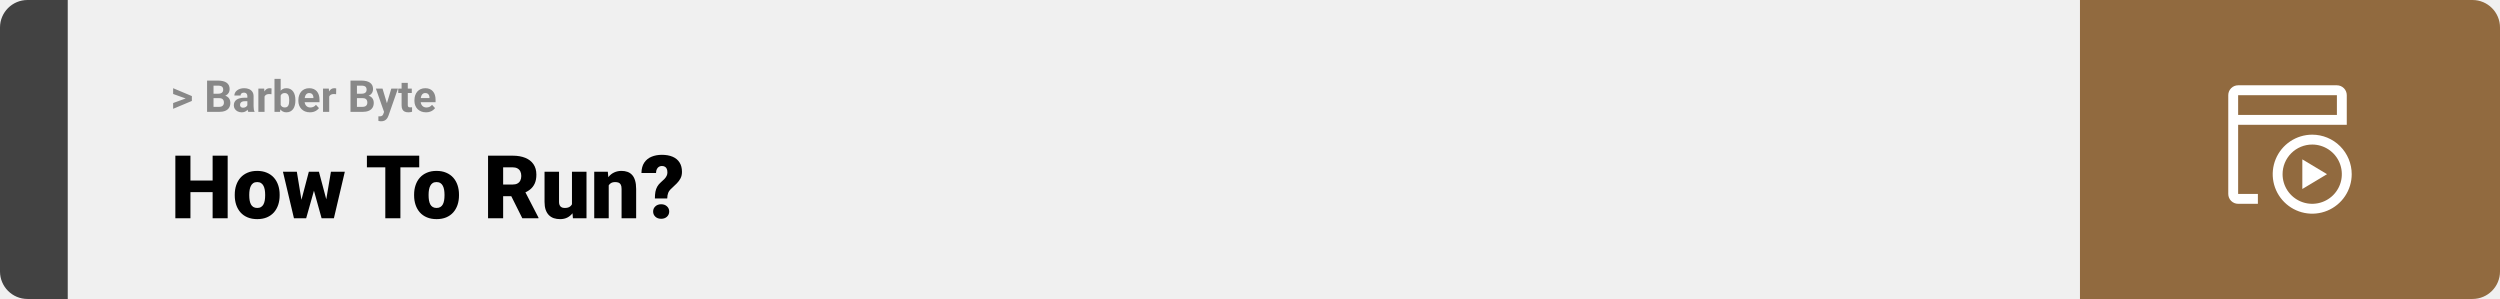
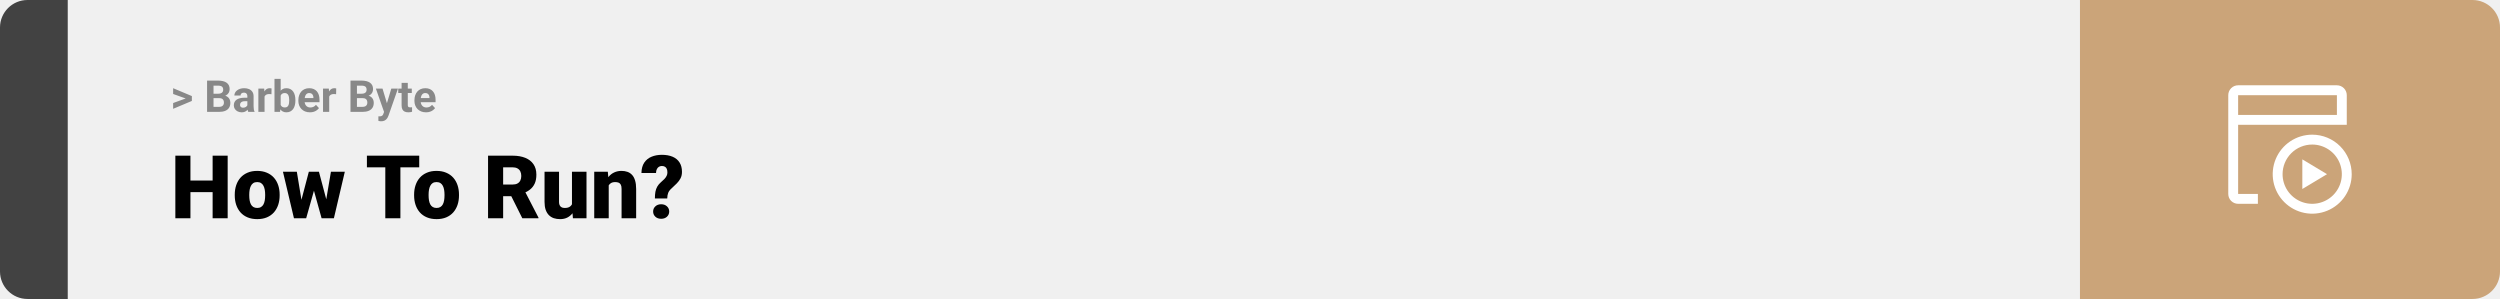
<svg xmlns="http://www.w3.org/2000/svg" width="1363" height="163" viewBox="0 0 1363 163" fill="none">
  <path d="M0 15C0 6.716 6.716 0 15 0H37V163H15C6.716 163 0 156.284 0 148V15Z" fill="#424242" />
  <rect width="1097" height="163" transform="translate(37)" fill="#F0F0F0" />
  <path d="M101.906 53.922L94.394 51.238V48.086L104.602 52.375V54.637L101.906 53.922ZM94.394 56.172L101.918 53.43L104.602 52.785V55.035L94.394 59.324V56.172ZM119.578 53.512H115.195L115.172 51.098H118.852C119.5 51.098 120.031 51.016 120.445 50.852C120.859 50.68 121.168 50.434 121.371 50.113C121.582 49.785 121.688 49.387 121.688 48.918C121.688 48.387 121.586 47.957 121.383 47.629C121.188 47.301 120.879 47.062 120.457 46.914C120.043 46.766 119.508 46.691 118.852 46.691H116.414V61H112.898V43.938H118.852C119.844 43.938 120.73 44.031 121.512 44.219C122.301 44.406 122.969 44.691 123.516 45.074C124.062 45.457 124.48 45.941 124.77 46.527C125.059 47.105 125.203 47.793 125.203 48.59C125.203 49.293 125.043 49.941 124.723 50.535C124.41 51.129 123.914 51.613 123.234 51.988C122.562 52.363 121.684 52.57 120.598 52.609L119.578 53.512ZM119.426 61H114.234L115.605 58.258H119.426C120.043 58.258 120.547 58.16 120.938 57.965C121.328 57.762 121.617 57.488 121.805 57.145C121.992 56.801 122.086 56.406 122.086 55.961C122.086 55.461 122 55.027 121.828 54.66C121.664 54.293 121.398 54.012 121.031 53.816C120.664 53.613 120.18 53.512 119.578 53.512H116.191L116.215 51.098H120.434L121.242 52.047C122.281 52.031 123.117 52.215 123.75 52.598C124.391 52.973 124.855 53.461 125.145 54.062C125.441 54.664 125.59 55.309 125.59 55.996C125.59 57.09 125.352 58.012 124.875 58.762C124.398 59.504 123.699 60.062 122.777 60.438C121.863 60.812 120.746 61 119.426 61ZM134.859 58.141V52.492C134.859 52.086 134.793 51.738 134.66 51.449C134.527 51.152 134.32 50.922 134.039 50.758C133.766 50.594 133.41 50.512 132.973 50.512C132.598 50.512 132.273 50.578 132 50.711C131.727 50.836 131.516 51.02 131.367 51.262C131.219 51.496 131.145 51.773 131.145 52.094H127.77C127.77 51.555 127.895 51.043 128.145 50.559C128.395 50.074 128.758 49.648 129.234 49.281C129.711 48.906 130.277 48.613 130.934 48.402C131.598 48.191 132.34 48.086 133.16 48.086C134.145 48.086 135.02 48.25 135.785 48.578C136.551 48.906 137.152 49.398 137.59 50.055C138.035 50.711 138.258 51.531 138.258 52.516V57.941C138.258 58.637 138.301 59.207 138.387 59.652C138.473 60.09 138.598 60.473 138.762 60.801V61H135.352C135.188 60.656 135.062 60.227 134.977 59.711C134.898 59.188 134.859 58.664 134.859 58.141ZM135.305 53.277L135.328 55.188H133.441C132.996 55.188 132.609 55.238 132.281 55.34C131.953 55.441 131.684 55.586 131.473 55.773C131.262 55.953 131.105 56.164 131.004 56.406C130.91 56.648 130.863 56.914 130.863 57.203C130.863 57.492 130.93 57.754 131.062 57.988C131.195 58.215 131.387 58.395 131.637 58.527C131.887 58.652 132.18 58.715 132.516 58.715C133.023 58.715 133.465 58.613 133.84 58.41C134.215 58.207 134.504 57.957 134.707 57.66C134.918 57.363 135.027 57.082 135.035 56.816L135.926 58.246C135.801 58.566 135.629 58.898 135.41 59.242C135.199 59.586 134.93 59.91 134.602 60.215C134.273 60.512 133.879 60.758 133.418 60.953C132.957 61.141 132.41 61.234 131.777 61.234C130.973 61.234 130.242 61.074 129.586 60.754C128.938 60.426 128.422 59.977 128.039 59.406C127.664 58.828 127.477 58.172 127.477 57.438C127.477 56.773 127.602 56.184 127.852 55.668C128.102 55.152 128.469 54.719 128.953 54.367C129.445 54.008 130.059 53.738 130.793 53.559C131.527 53.371 132.379 53.277 133.348 53.277H135.305ZM144.234 51.086V61H140.859V48.32H144.035L144.234 51.086ZM148.055 48.238L147.996 51.367C147.832 51.344 147.633 51.324 147.398 51.309C147.172 51.285 146.965 51.273 146.777 51.273C146.301 51.273 145.887 51.336 145.535 51.461C145.191 51.578 144.902 51.754 144.668 51.988C144.441 52.223 144.27 52.508 144.152 52.844C144.043 53.18 143.98 53.562 143.965 53.992L143.285 53.781C143.285 52.961 143.367 52.207 143.531 51.52C143.695 50.824 143.934 50.219 144.246 49.703C144.566 49.188 144.957 48.789 145.418 48.508C145.879 48.227 146.406 48.086 147 48.086C147.188 48.086 147.379 48.102 147.574 48.133C147.77 48.156 147.93 48.191 148.055 48.238ZM149.648 43H153.023V58.094L152.684 61H149.648V43ZM161.051 54.531V54.777C161.051 55.723 160.949 56.59 160.746 57.379C160.551 58.168 160.246 58.852 159.832 59.43C159.418 60 158.902 60.445 158.285 60.766C157.676 61.078 156.957 61.234 156.129 61.234C155.355 61.234 154.684 61.078 154.113 60.766C153.551 60.453 153.078 60.012 152.695 59.441C152.312 58.871 152.004 58.203 151.77 57.438C151.535 56.672 151.359 55.836 151.242 54.93V54.391C151.359 53.484 151.535 52.648 151.77 51.883C152.004 51.117 152.312 50.449 152.695 49.879C153.078 49.309 153.551 48.867 154.113 48.555C154.676 48.242 155.34 48.086 156.105 48.086C156.941 48.086 157.668 48.246 158.285 48.566C158.91 48.879 159.426 49.324 159.832 49.902C160.246 50.473 160.551 51.152 160.746 51.941C160.949 52.723 161.051 53.586 161.051 54.531ZM157.676 54.777V54.531C157.676 54.016 157.637 53.531 157.559 53.078C157.488 52.617 157.363 52.215 157.184 51.871C157.004 51.52 156.758 51.242 156.445 51.039C156.141 50.836 155.746 50.734 155.262 50.734C154.801 50.734 154.41 50.812 154.09 50.969C153.77 51.125 153.504 51.344 153.293 51.625C153.09 51.906 152.938 52.242 152.836 52.633C152.734 53.016 152.672 53.438 152.648 53.898V55.434C152.672 56.051 152.773 56.598 152.953 57.074C153.141 57.543 153.422 57.914 153.797 58.188C154.18 58.453 154.676 58.586 155.285 58.586C155.762 58.586 156.156 58.492 156.469 58.305C156.781 58.117 157.023 57.852 157.195 57.508C157.375 57.164 157.5 56.762 157.57 56.301C157.641 55.832 157.676 55.324 157.676 54.777ZM168.984 61.234C168 61.234 167.117 61.078 166.336 60.766C165.555 60.445 164.891 60.004 164.344 59.441C163.805 58.879 163.391 58.227 163.102 57.484C162.812 56.734 162.668 55.938 162.668 55.094V54.625C162.668 53.664 162.805 52.785 163.078 51.988C163.352 51.191 163.742 50.5 164.25 49.914C164.766 49.328 165.391 48.879 166.125 48.566C166.859 48.246 167.688 48.086 168.609 48.086C169.508 48.086 170.305 48.234 171 48.531C171.695 48.828 172.277 49.25 172.746 49.797C173.223 50.344 173.582 51 173.824 51.766C174.066 52.523 174.188 53.367 174.188 54.297V55.703H164.109V53.453H170.871V53.195C170.871 52.727 170.785 52.309 170.613 51.941C170.449 51.566 170.199 51.27 169.863 51.051C169.527 50.832 169.098 50.723 168.574 50.723C168.129 50.723 167.746 50.82 167.426 51.016C167.105 51.211 166.844 51.484 166.641 51.836C166.445 52.188 166.297 52.602 166.195 53.078C166.102 53.547 166.055 54.062 166.055 54.625V55.094C166.055 55.602 166.125 56.07 166.266 56.5C166.414 56.93 166.621 57.301 166.887 57.613C167.16 57.926 167.488 58.168 167.871 58.34C168.262 58.512 168.703 58.598 169.195 58.598C169.805 58.598 170.371 58.48 170.895 58.246C171.426 58.004 171.883 57.641 172.266 57.156L173.906 58.938C173.641 59.32 173.277 59.688 172.816 60.039C172.363 60.391 171.816 60.68 171.176 60.906C170.535 61.125 169.805 61.234 168.984 61.234ZM179.484 51.086V61H176.109V48.32H179.285L179.484 51.086ZM183.305 48.238L183.246 51.367C183.082 51.344 182.883 51.324 182.648 51.309C182.422 51.285 182.215 51.273 182.027 51.273C181.551 51.273 181.137 51.336 180.785 51.461C180.441 51.578 180.152 51.754 179.918 51.988C179.691 52.223 179.52 52.508 179.402 52.844C179.293 53.18 179.23 53.562 179.215 53.992L178.535 53.781C178.535 52.961 178.617 52.207 178.781 51.52C178.945 50.824 179.184 50.219 179.496 49.703C179.816 49.188 180.207 48.789 180.668 48.508C181.129 48.227 181.656 48.086 182.25 48.086C182.438 48.086 182.629 48.102 182.824 48.133C183.02 48.156 183.18 48.191 183.305 48.238ZM197.766 53.512H193.383L193.359 51.098H197.039C197.688 51.098 198.219 51.016 198.633 50.852C199.047 50.68 199.355 50.434 199.559 50.113C199.77 49.785 199.875 49.387 199.875 48.918C199.875 48.387 199.773 47.957 199.57 47.629C199.375 47.301 199.066 47.062 198.645 46.914C198.23 46.766 197.695 46.691 197.039 46.691H194.602V61H191.086V43.938H197.039C198.031 43.938 198.918 44.031 199.699 44.219C200.488 44.406 201.156 44.691 201.703 45.074C202.25 45.457 202.668 45.941 202.957 46.527C203.246 47.105 203.391 47.793 203.391 48.59C203.391 49.293 203.23 49.941 202.91 50.535C202.598 51.129 202.102 51.613 201.422 51.988C200.75 52.363 199.871 52.57 198.785 52.609L197.766 53.512ZM197.613 61H192.422L193.793 58.258H197.613C198.23 58.258 198.734 58.16 199.125 57.965C199.516 57.762 199.805 57.488 199.992 57.145C200.18 56.801 200.273 56.406 200.273 55.961C200.273 55.461 200.188 55.027 200.016 54.66C199.852 54.293 199.586 54.012 199.219 53.816C198.852 53.613 198.367 53.512 197.766 53.512H194.379L194.402 51.098H198.621L199.43 52.047C200.469 52.031 201.305 52.215 201.938 52.598C202.578 52.973 203.043 53.461 203.332 54.062C203.629 54.664 203.777 55.309 203.777 55.996C203.777 57.09 203.539 58.012 203.062 58.762C202.586 59.504 201.887 60.062 200.965 60.438C200.051 60.812 198.934 61 197.613 61ZM209.965 59.57L213.328 48.32H216.949L211.852 62.91C211.742 63.23 211.594 63.574 211.406 63.941C211.227 64.309 210.98 64.656 210.668 64.984C210.363 65.32 209.977 65.594 209.508 65.805C209.047 66.016 208.48 66.121 207.809 66.121C207.488 66.121 207.227 66.102 207.023 66.062C206.82 66.023 206.578 65.969 206.297 65.898V63.426C206.383 63.426 206.473 63.426 206.566 63.426C206.66 63.434 206.75 63.438 206.836 63.438C207.281 63.438 207.645 63.387 207.926 63.285C208.207 63.184 208.434 63.027 208.605 62.816C208.777 62.613 208.914 62.348 209.016 62.02L209.965 59.57ZM208.559 48.32L211.312 57.508L211.793 61.082L209.496 61.328L204.938 48.32H208.559ZM224.508 48.32V50.711H217.125V48.32H224.508ZM218.953 45.191H222.328V57.18C222.328 57.547 222.375 57.828 222.469 58.023C222.57 58.219 222.719 58.355 222.914 58.434C223.109 58.504 223.355 58.539 223.652 58.539C223.863 58.539 224.051 58.531 224.215 58.516C224.387 58.492 224.531 58.469 224.648 58.445L224.66 60.93C224.371 61.023 224.059 61.098 223.723 61.152C223.387 61.207 223.016 61.234 222.609 61.234C221.867 61.234 221.219 61.113 220.664 60.871C220.117 60.621 219.695 60.223 219.398 59.676C219.102 59.129 218.953 58.41 218.953 57.52V45.191ZM232.266 61.234C231.281 61.234 230.398 61.078 229.617 60.766C228.836 60.445 228.172 60.004 227.625 59.441C227.086 58.879 226.672 58.227 226.383 57.484C226.094 56.734 225.949 55.938 225.949 55.094V54.625C225.949 53.664 226.086 52.785 226.359 51.988C226.633 51.191 227.023 50.5 227.531 49.914C228.047 49.328 228.672 48.879 229.406 48.566C230.141 48.246 230.969 48.086 231.891 48.086C232.789 48.086 233.586 48.234 234.281 48.531C234.977 48.828 235.559 49.25 236.027 49.797C236.504 50.344 236.863 51 237.105 51.766C237.348 52.523 237.469 53.367 237.469 54.297V55.703H227.391V53.453H234.152V53.195C234.152 52.727 234.066 52.309 233.895 51.941C233.73 51.566 233.48 51.27 233.145 51.051C232.809 50.832 232.379 50.723 231.855 50.723C231.41 50.723 231.027 50.82 230.707 51.016C230.387 51.211 230.125 51.484 229.922 51.836C229.727 52.188 229.578 52.602 229.477 53.078C229.383 53.547 229.336 54.062 229.336 54.625V55.094C229.336 55.602 229.406 56.07 229.547 56.5C229.695 56.93 229.902 57.301 230.168 57.613C230.441 57.926 230.77 58.168 231.152 58.34C231.543 58.512 231.984 58.598 232.477 58.598C233.086 58.598 233.652 58.48 234.176 58.246C234.707 58.004 235.164 57.641 235.547 57.156L237.188 58.938C236.922 59.32 236.559 59.688 236.098 60.039C235.645 60.391 235.098 60.68 234.457 60.906C233.816 61.125 233.086 61.234 232.266 61.234Z" fill="#888888" />
  <path d="M118.594 98.422V104.75H101.086V98.422H118.594ZM103.828 84.875V119H95.602V84.875H103.828ZM124.125 84.875V119H115.922V84.875H124.125ZM127.992 106.578V106.086C127.992 104.227 128.258 102.516 128.789 100.953C129.32 99.375 130.102 98.008 131.133 96.852C132.164 95.695 133.438 94.797 134.953 94.156C136.469 93.5 138.219 93.172 140.203 93.172C142.203 93.172 143.961 93.5 145.477 94.156C147.008 94.797 148.289 95.695 149.32 96.852C150.352 98.008 151.133 99.375 151.664 100.953C152.195 102.516 152.461 104.227 152.461 106.086V106.578C152.461 108.422 152.195 110.133 151.664 111.711C151.133 113.273 150.352 114.641 149.32 115.812C148.289 116.969 147.016 117.867 145.5 118.508C143.984 119.148 142.234 119.469 140.25 119.469C138.266 119.469 136.508 119.148 134.977 118.508C133.445 117.867 132.164 116.969 131.133 115.812C130.102 114.641 129.32 113.273 128.789 111.711C128.258 110.133 127.992 108.422 127.992 106.578ZM135.891 106.086V106.578C135.891 107.531 135.961 108.422 136.102 109.25C136.242 110.078 136.477 110.805 136.805 111.43C137.133 112.039 137.578 112.516 138.141 112.859C138.703 113.203 139.406 113.375 140.25 113.375C141.078 113.375 141.766 113.203 142.312 112.859C142.875 112.516 143.32 112.039 143.648 111.43C143.977 110.805 144.211 110.078 144.352 109.25C144.492 108.422 144.562 107.531 144.562 106.578V106.086C144.562 105.164 144.492 104.297 144.352 103.484C144.211 102.656 143.977 101.93 143.648 101.305C143.32 100.664 142.875 100.164 142.312 99.805C141.75 99.445 141.047 99.266 140.203 99.266C139.375 99.266 138.68 99.445 138.117 99.805C137.57 100.164 137.133 100.664 136.805 101.305C136.477 101.93 136.242 102.656 136.102 103.484C135.961 104.297 135.891 105.164 135.891 106.086ZM163.688 111.453L168.375 93.641H173.32L171.562 102.57L166.922 119H162.961L163.688 111.453ZM161.836 93.641L164.742 111.312L165.07 119H160.266L154.266 93.641H161.836ZM177.492 110.938L180.422 93.641H187.992L182.039 119H177.234L177.492 110.938ZM173.883 93.641L178.617 111.406L179.344 119H175.336L170.789 102.617L169.102 93.641H173.883ZM218.297 84.875V119H210.07V84.875H218.297ZM228.562 84.875V91.227H200.039V84.875H228.562ZM225.773 106.578V106.086C225.773 104.227 226.039 102.516 226.57 100.953C227.102 99.375 227.883 98.008 228.914 96.852C229.945 95.695 231.219 94.797 232.734 94.156C234.25 93.5 236 93.172 237.984 93.172C239.984 93.172 241.742 93.5 243.258 94.156C244.789 94.797 246.07 95.695 247.102 96.852C248.133 98.008 248.914 99.375 249.445 100.953C249.977 102.516 250.242 104.227 250.242 106.086V106.578C250.242 108.422 249.977 110.133 249.445 111.711C248.914 113.273 248.133 114.641 247.102 115.812C246.07 116.969 244.797 117.867 243.281 118.508C241.766 119.148 240.016 119.469 238.031 119.469C236.047 119.469 234.289 119.148 232.758 118.508C231.227 117.867 229.945 116.969 228.914 115.812C227.883 114.641 227.102 113.273 226.57 111.711C226.039 110.133 225.773 108.422 225.773 106.578ZM233.672 106.086V106.578C233.672 107.531 233.742 108.422 233.883 109.25C234.023 110.078 234.258 110.805 234.586 111.43C234.914 112.039 235.359 112.516 235.922 112.859C236.484 113.203 237.188 113.375 238.031 113.375C238.859 113.375 239.547 113.203 240.094 112.859C240.656 112.516 241.102 112.039 241.43 111.43C241.758 110.805 241.992 110.078 242.133 109.25C242.273 108.422 242.344 107.531 242.344 106.578V106.086C242.344 105.164 242.273 104.297 242.133 103.484C241.992 102.656 241.758 101.93 241.43 101.305C241.102 100.664 240.656 100.164 240.094 99.805C239.531 99.445 238.828 99.266 237.984 99.266C237.156 99.266 236.461 99.445 235.898 99.805C235.352 100.164 234.914 100.664 234.586 101.305C234.258 101.93 234.023 102.656 233.883 103.484C233.742 104.297 233.672 105.164 233.672 106.086ZM266.086 84.875H279.516C282.141 84.875 284.422 85.266 286.359 86.047C288.297 86.828 289.789 87.984 290.836 89.516C291.898 91.047 292.43 92.938 292.43 95.188C292.43 97.141 292.125 98.773 291.516 100.086C290.906 101.398 290.055 102.484 288.961 103.344C287.883 104.188 286.625 104.883 285.188 105.43L282.492 106.953H271.219L271.172 100.602H279.516C280.562 100.602 281.43 100.414 282.117 100.039C282.805 99.664 283.32 99.133 283.664 98.445C284.023 97.742 284.203 96.906 284.203 95.938C284.203 94.953 284.023 94.109 283.664 93.406C283.305 92.703 282.773 92.164 282.07 91.789C281.383 91.414 280.531 91.227 279.516 91.227H274.312V119H266.086V84.875ZM284.766 119L277.219 103.906L285.938 103.859L293.578 118.648V119H284.766ZM311.836 112.836V93.641H319.758V119H312.352L311.836 112.836ZM312.586 107.68L314.648 107.633C314.648 109.336 314.445 110.914 314.039 112.367C313.633 113.805 313.031 115.055 312.234 116.117C311.453 117.18 310.484 118.008 309.328 118.602C308.188 119.18 306.867 119.469 305.367 119.469C304.117 119.469 302.969 119.297 301.922 118.953C300.891 118.594 300 118.039 299.25 117.289C298.5 116.523 297.914 115.547 297.492 114.359C297.086 113.156 296.883 111.719 296.883 110.047V93.641H304.781V110.094C304.781 110.656 304.852 111.141 304.992 111.547C305.133 111.953 305.336 112.297 305.602 112.578C305.867 112.844 306.195 113.047 306.586 113.188C306.992 113.312 307.453 113.375 307.969 113.375C309.156 113.375 310.086 113.125 310.758 112.625C311.43 112.125 311.898 111.445 312.164 110.586C312.445 109.727 312.586 108.758 312.586 107.68ZM331.875 99.055V119H323.977V93.641H331.383L331.875 99.055ZM330.938 105.453L329.086 105.5C329.086 103.562 329.32 101.836 329.789 100.32C330.258 98.789 330.922 97.492 331.781 96.43C332.641 95.367 333.664 94.562 334.852 94.016C336.055 93.453 337.391 93.172 338.859 93.172C340.031 93.172 341.102 93.344 342.07 93.688C343.055 94.031 343.898 94.586 344.602 95.352C345.32 96.117 345.867 97.133 346.242 98.398C346.633 99.648 346.828 101.195 346.828 103.039V119H338.883V103.016C338.883 102 338.742 101.227 338.461 100.695C338.18 100.148 337.773 99.773 337.242 99.57C336.711 99.367 336.062 99.266 335.297 99.266C334.484 99.266 333.797 99.422 333.234 99.734C332.672 100.047 332.219 100.484 331.875 101.047C331.547 101.594 331.305 102.242 331.148 102.992C331.008 103.742 330.938 104.562 330.938 105.453ZM363.773 108.195H357.047C357.047 106.82 357.141 105.609 357.328 104.562C357.531 103.5 357.875 102.547 358.359 101.703C358.844 100.859 359.5 100.078 360.328 99.359C361.062 98.75 361.695 98.164 362.227 97.602C362.758 97.039 363.164 96.469 363.445 95.891C363.727 95.312 363.867 94.695 363.867 94.039C363.867 93.227 363.75 92.562 363.516 92.047C363.297 91.531 362.961 91.148 362.508 90.898C362.07 90.633 361.516 90.5 360.844 90.5C360.297 90.5 359.781 90.633 359.297 90.898C358.828 91.164 358.445 91.578 358.148 92.141C357.852 92.688 357.688 93.414 357.656 94.32H349.711C349.758 91.992 350.273 90.102 351.258 88.648C352.258 87.18 353.586 86.109 355.242 85.438C356.914 84.75 358.781 84.406 360.844 84.406C363.125 84.406 365.086 84.758 366.727 85.461C368.367 86.164 369.625 87.211 370.5 88.602C371.375 89.977 371.812 91.672 371.812 93.688C371.812 95.031 371.555 96.203 371.039 97.203C370.539 98.188 369.859 99.109 369 99.969C368.156 100.812 367.211 101.719 366.164 102.688C365.258 103.484 364.641 104.297 364.312 105.125C363.984 105.938 363.805 106.961 363.773 108.195ZM356.086 115.32C356.086 114.195 356.492 113.258 357.305 112.508C358.117 111.742 359.172 111.359 360.469 111.359C361.766 111.359 362.82 111.742 363.633 112.508C364.445 113.258 364.852 114.195 364.852 115.32C364.852 116.445 364.445 117.391 363.633 118.156C362.82 118.906 361.766 119.281 360.469 119.281C359.172 119.281 358.117 118.906 357.305 118.156C356.492 117.391 356.086 116.445 356.086 115.32Z" fill="black" />
-   <path d="M1134 0H1348C1356.28 0 1363 6.716 1363 15V148C1363 156.284 1356.28 163 1348 163H1134V0Z" fill="#916A3F" />
+   <path d="M1134 0H1348C1356.28 0 1363 6.716 1363 15V148C1363 156.284 1356.28 163 1348 163H1134V0Z" fill="#CBA479" />
  <path d="M1260.62 78.808C1263.81 78.808 1266.93 79.755 1269.59 81.53C1272.25 83.305 1274.32 85.828 1275.54 88.78C1276.76 91.731 1277.08 94.98 1276.46 98.113C1275.84 101.247 1274.3 104.125 1272.04 106.384C1269.78 108.643 1266.9 110.182 1263.77 110.805C1260.63 111.428 1257.39 111.108 1254.43 109.886C1251.48 108.663 1248.96 106.593 1247.18 103.936C1245.41 101.28 1244.46 98.156 1244.46 94.962C1244.46 90.677 1246.16 86.569 1249.19 83.539C1252.22 80.51 1256.33 78.808 1260.62 78.808ZM1260.62 73.423C1256.36 73.423 1252.19 74.686 1248.65 77.053C1245.11 79.42 1242.35 82.784 1240.72 86.719C1239.09 90.655 1238.66 94.986 1239.49 99.164C1240.32 103.342 1242.37 107.179 1245.39 110.192C1248.4 113.204 1252.24 115.255 1256.41 116.086C1260.59 116.917 1264.92 116.491 1268.86 114.861C1272.79 113.23 1276.16 110.47 1278.52 106.928C1280.89 103.386 1282.15 99.222 1282.15 94.962C1282.15 89.249 1279.88 83.771 1275.85 79.732C1271.81 75.692 1266.33 73.423 1260.62 73.423Z" fill="white" />
  <path d="M1274.08 46.5H1220.23C1218.8 46.5 1217.43 47.067 1216.42 48.077C1215.41 49.087 1214.85 50.456 1214.85 51.885V105.731C1214.85 107.159 1215.41 108.528 1216.42 109.538C1217.43 110.548 1218.8 111.115 1220.23 111.115H1231V105.731H1220.23V68.038H1279.46V51.885C1279.46 50.456 1278.89 49.087 1277.88 48.077C1276.87 47.067 1275.5 46.5 1274.08 46.5ZM1220.23 62.654V51.885H1274.08V62.654H1220.23Z" fill="white" />
  <path d="M1255.23 86.885V103.039L1268.69 94.962L1255.23 86.885Z" fill="white" />
</svg>
